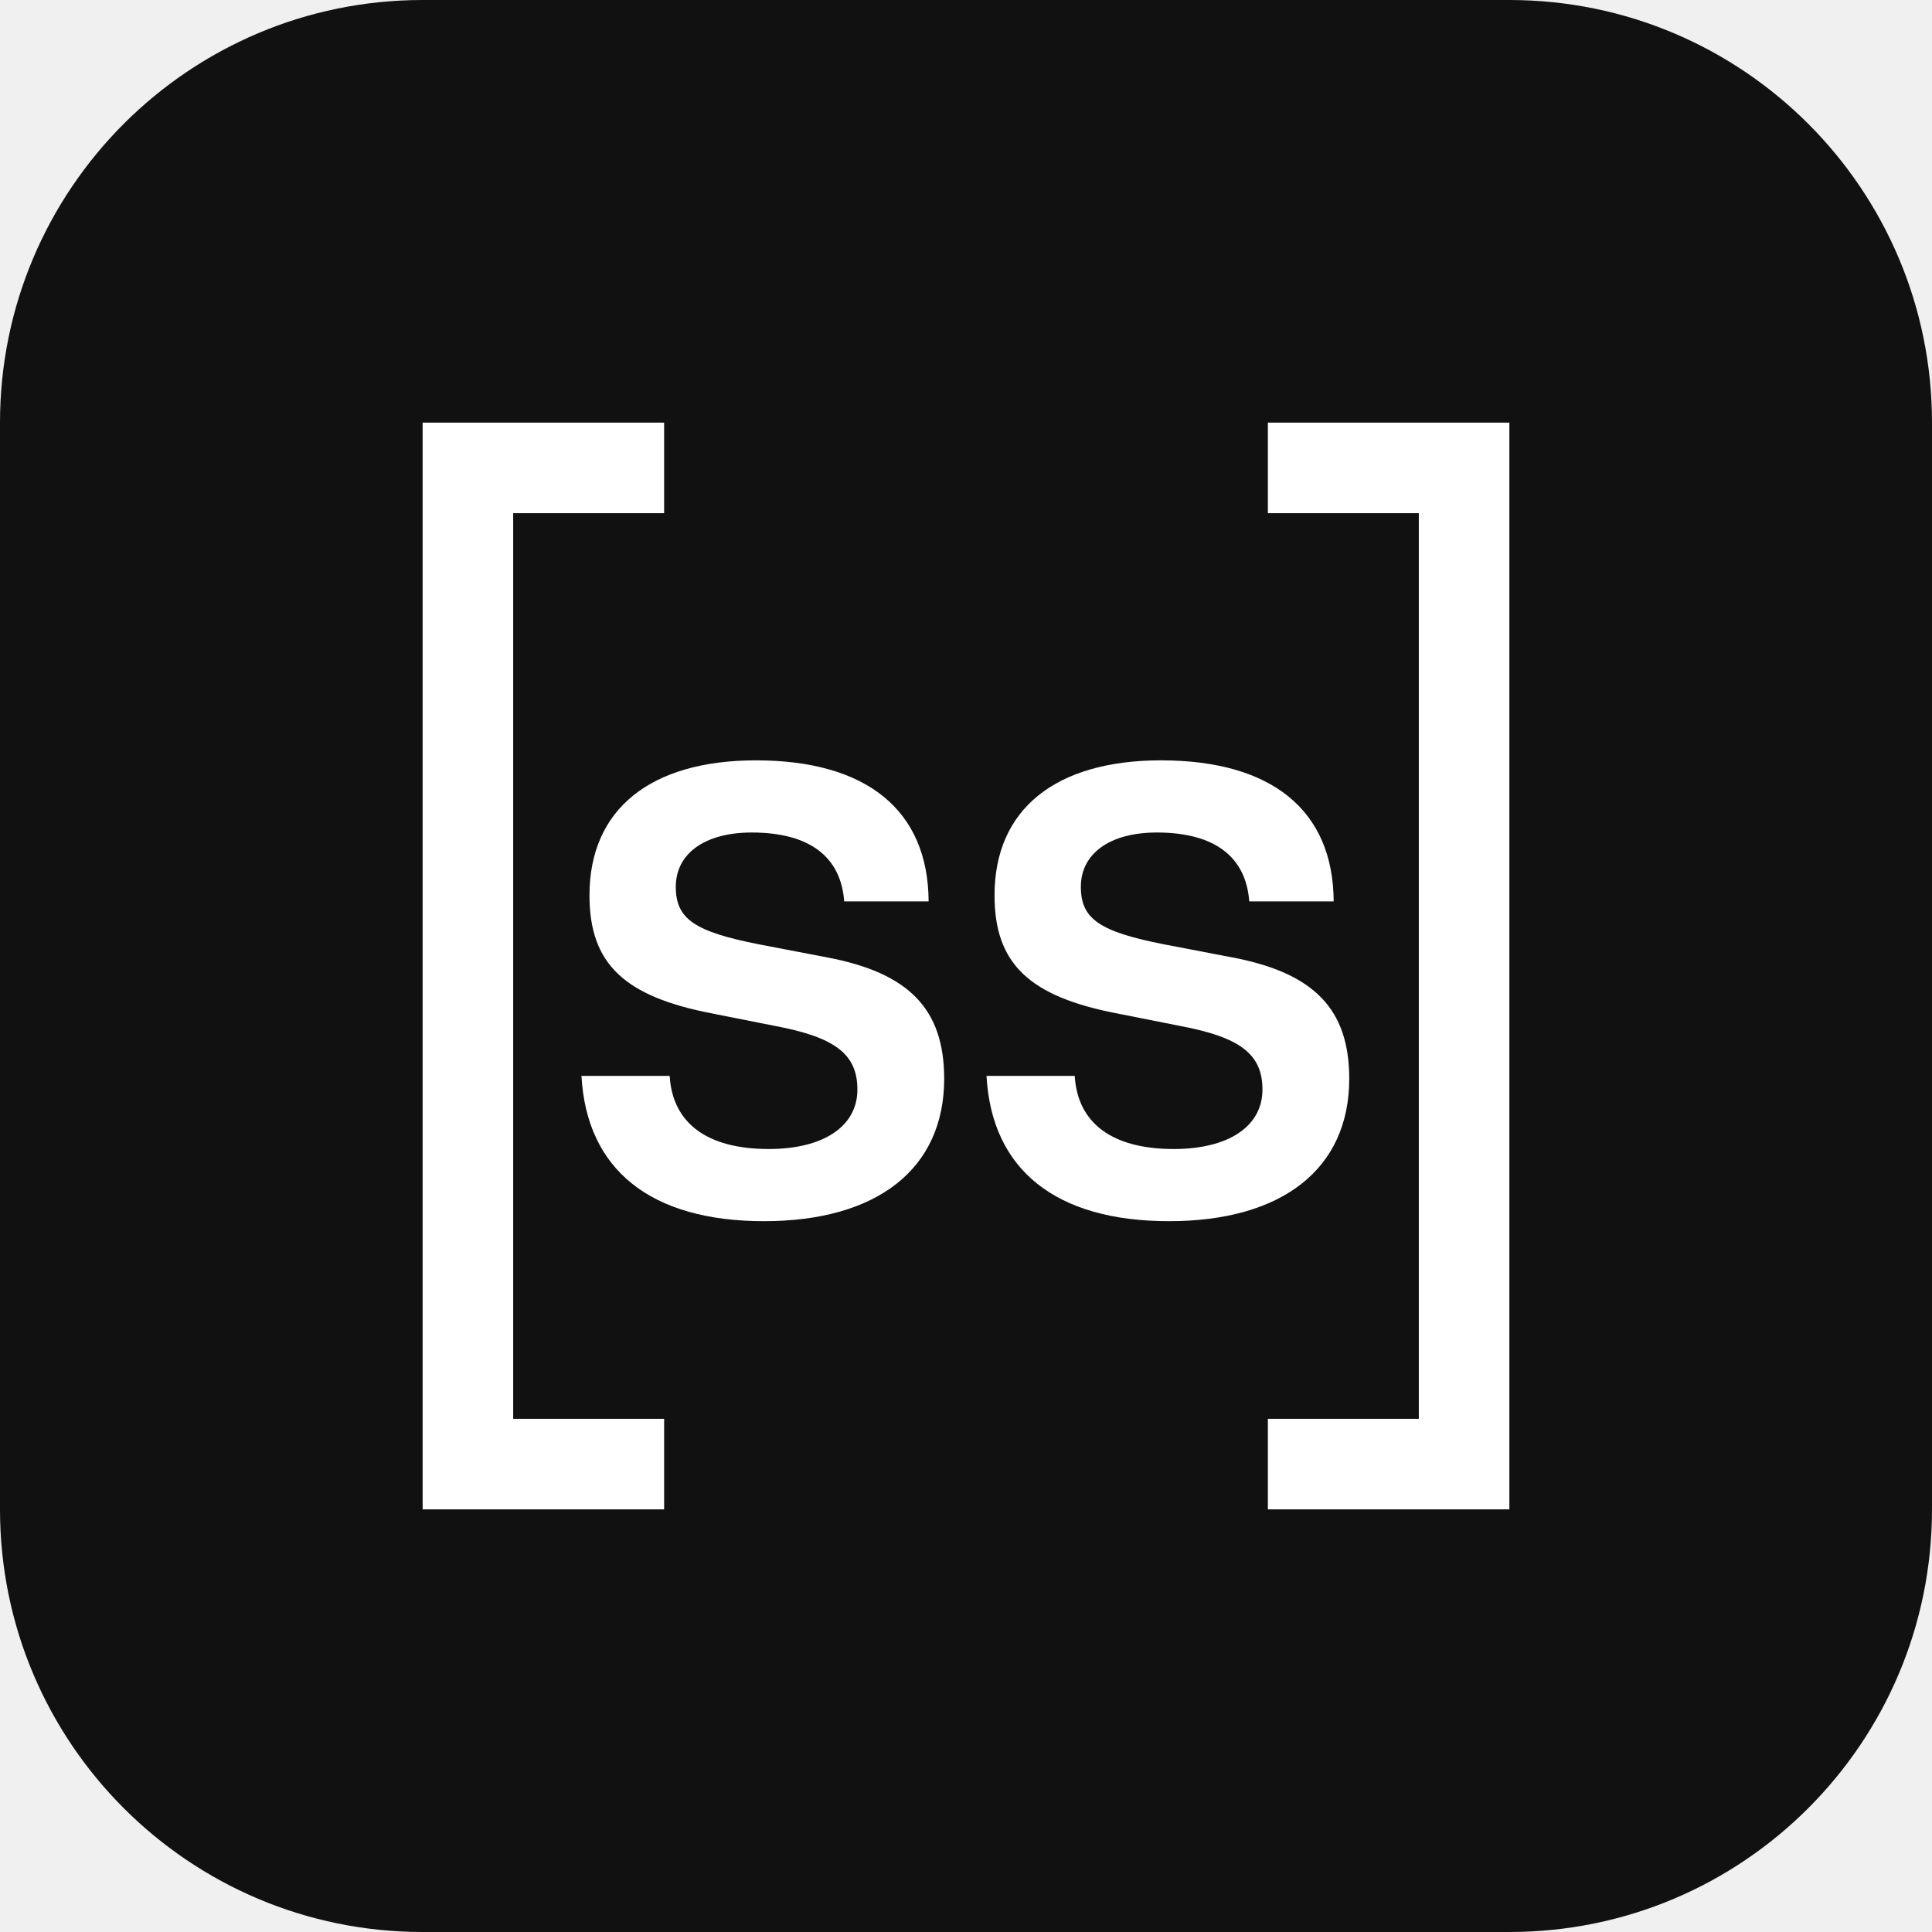
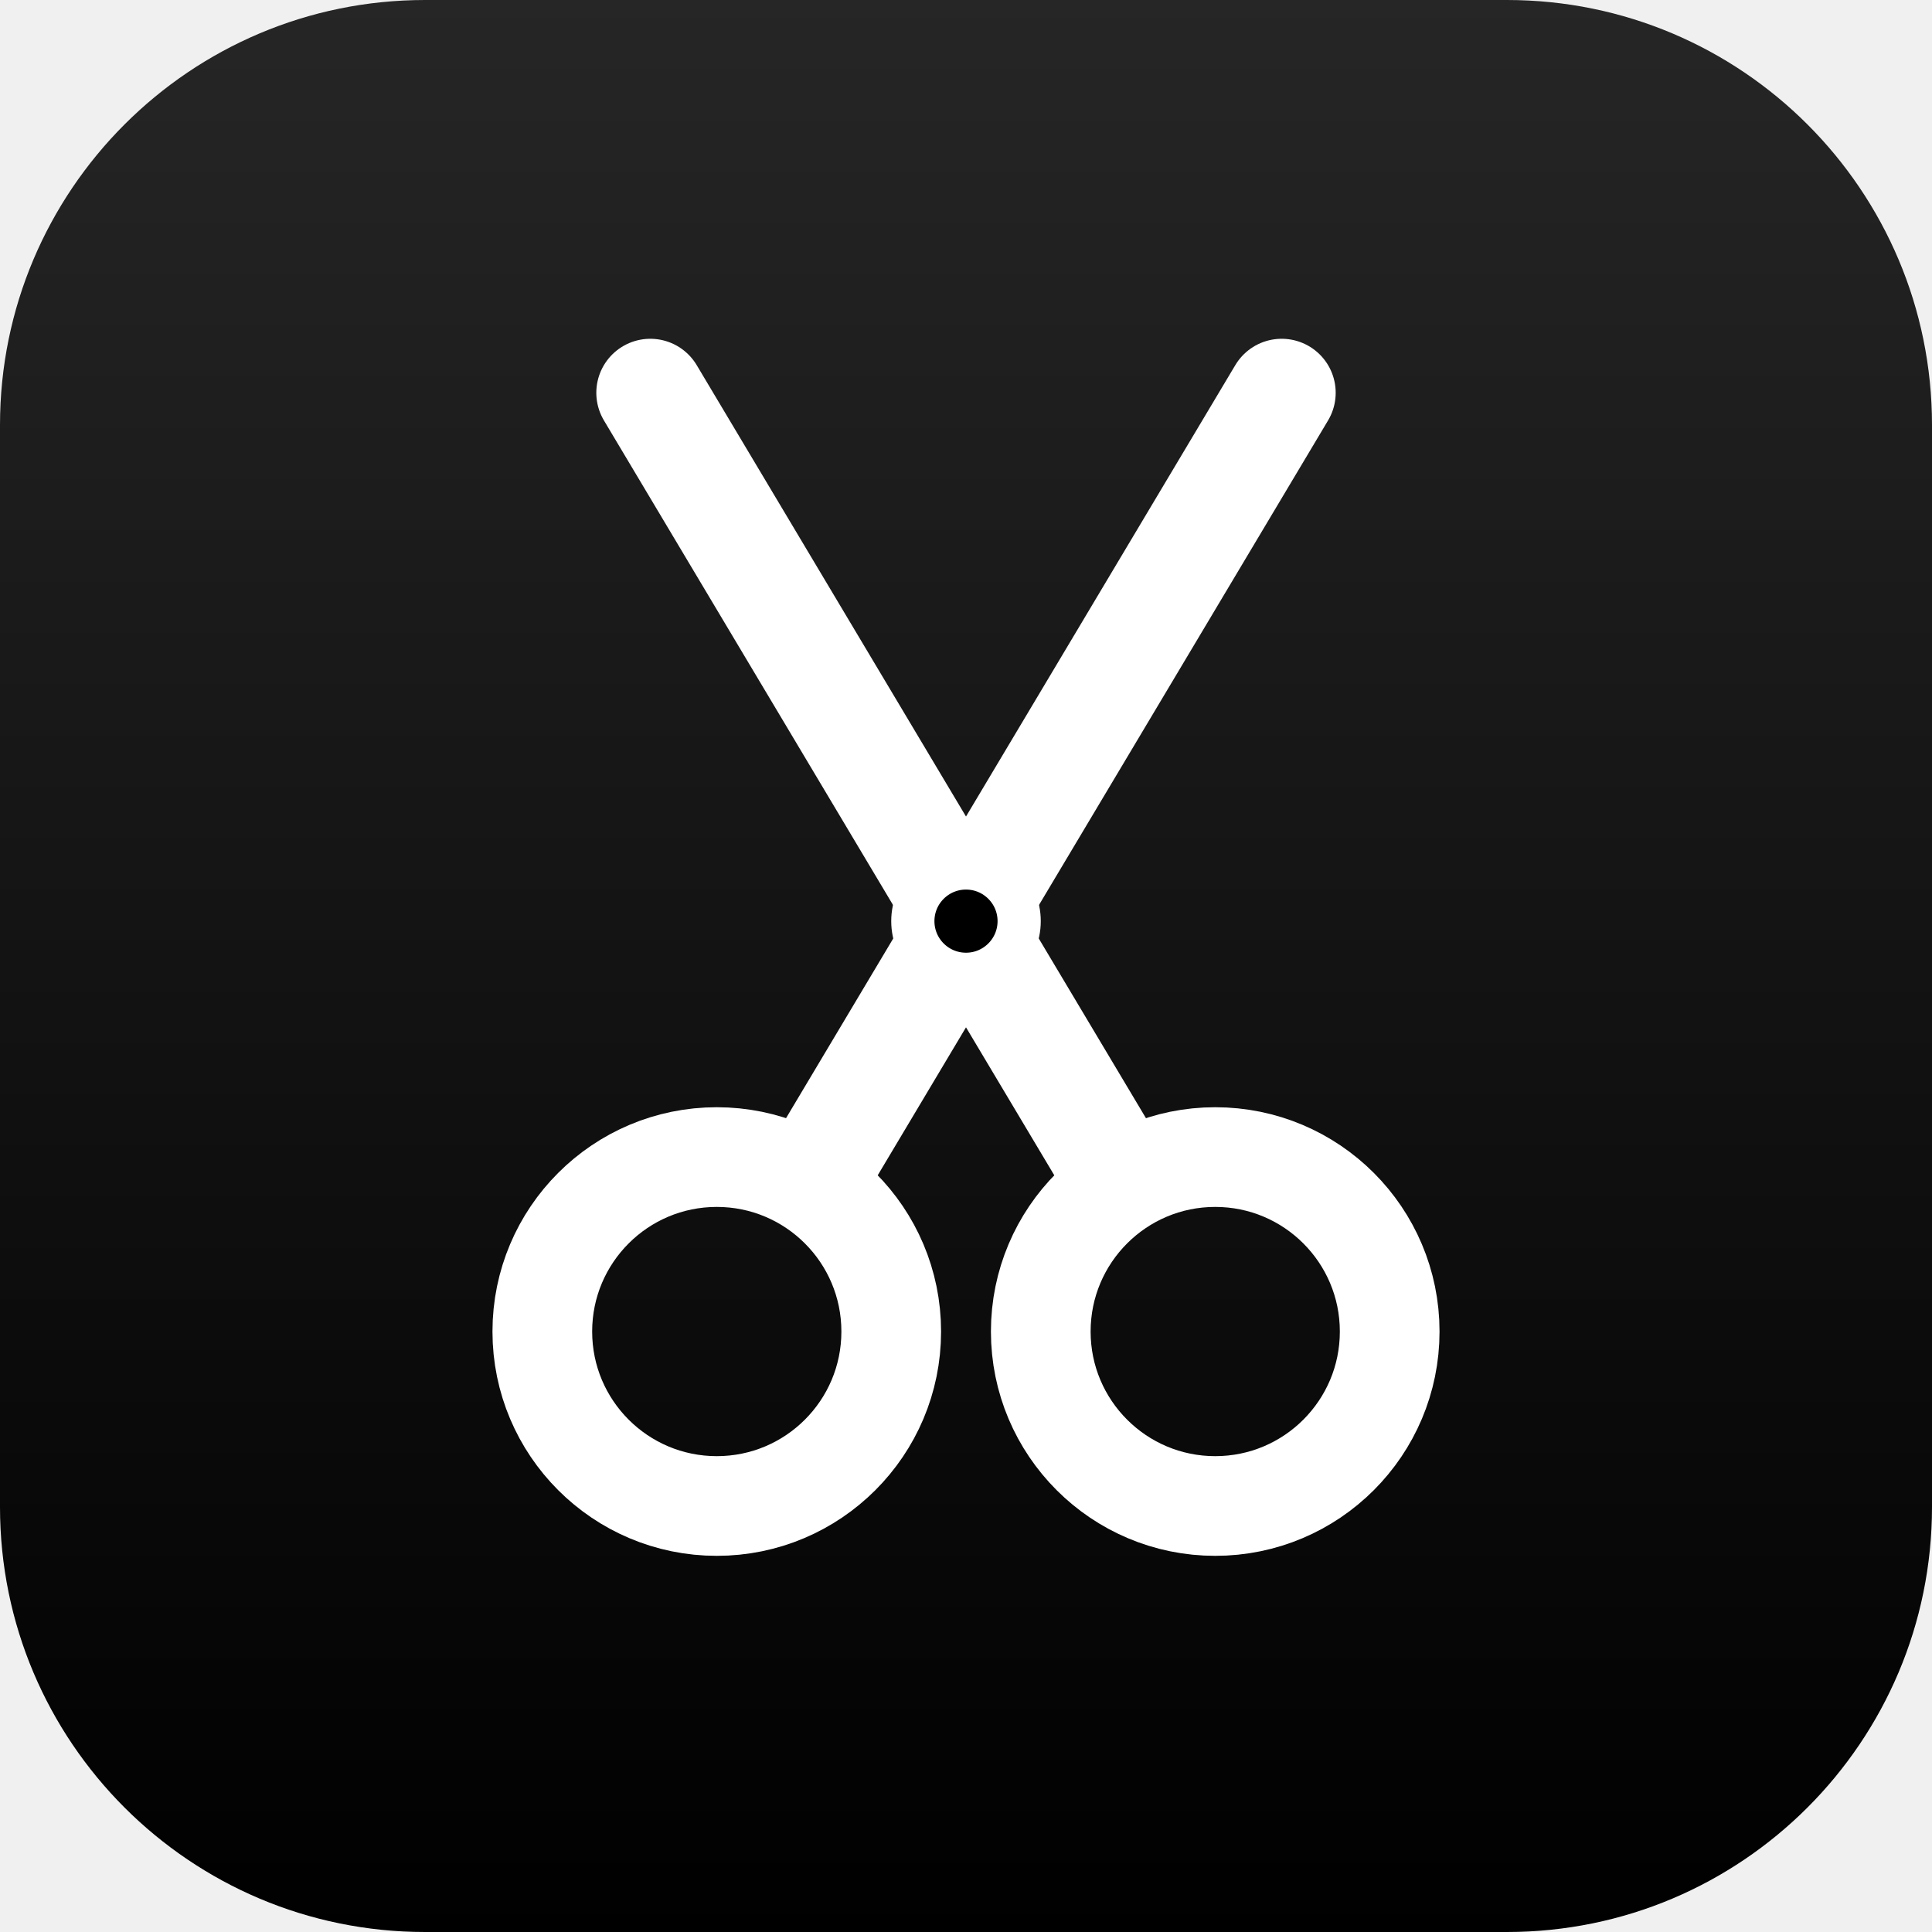
- <svg xmlns="http://www.w3.org/2000/svg" viewBox="0 0 64 64">
-   <rect width="64" height="64" rx="14" fill="#111" />
-   <path d="M14 14h8v3h-5v30h5v3h-8zM50 14h-8v3h5v30h-5v3h8z" fill="#fff" />
-   <text x="32" y="40" font-family="-apple-system,Helvetica,Arial,sans-serif" font-size="20" font-weight="800" text-anchor="middle" fill="#fff">SS</text>
+ <svg xmlns="http://www.w3.org/2000/svg" viewBox="0 0 100 100">
+   <defs>
+     <linearGradient id="g" x1="0" y1="0" x2="0" y2="1">
+       <stop offset="0" stop-color="#262626" />
+       <stop offset="1" stop-color="#000" />
+     </linearGradient>
+   </defs>
+   <rect width="100" height="100" rx="22" fill="url(#g)" />
+   <g transform="translate(7.0 7.0) scale(0.86)" fill="none" stroke="#fff" stroke-linecap="round" stroke-linejoin="round">
+     <circle cx="35" cy="72" r="10.5" stroke-width="6" />
+     <circle cx="65" cy="72" r="10.5" stroke-width="6" />
+     <path d="M40.9 62.6 L69 15.5" stroke-width="6.5" />
+     <path d="M59.1 62.6 L31 15.5" stroke-width="6.5" />
+     <circle cx="50" cy="47.3" r="3.2" fill="#000" stroke-width="2.6" />
+   </g>
</svg>
